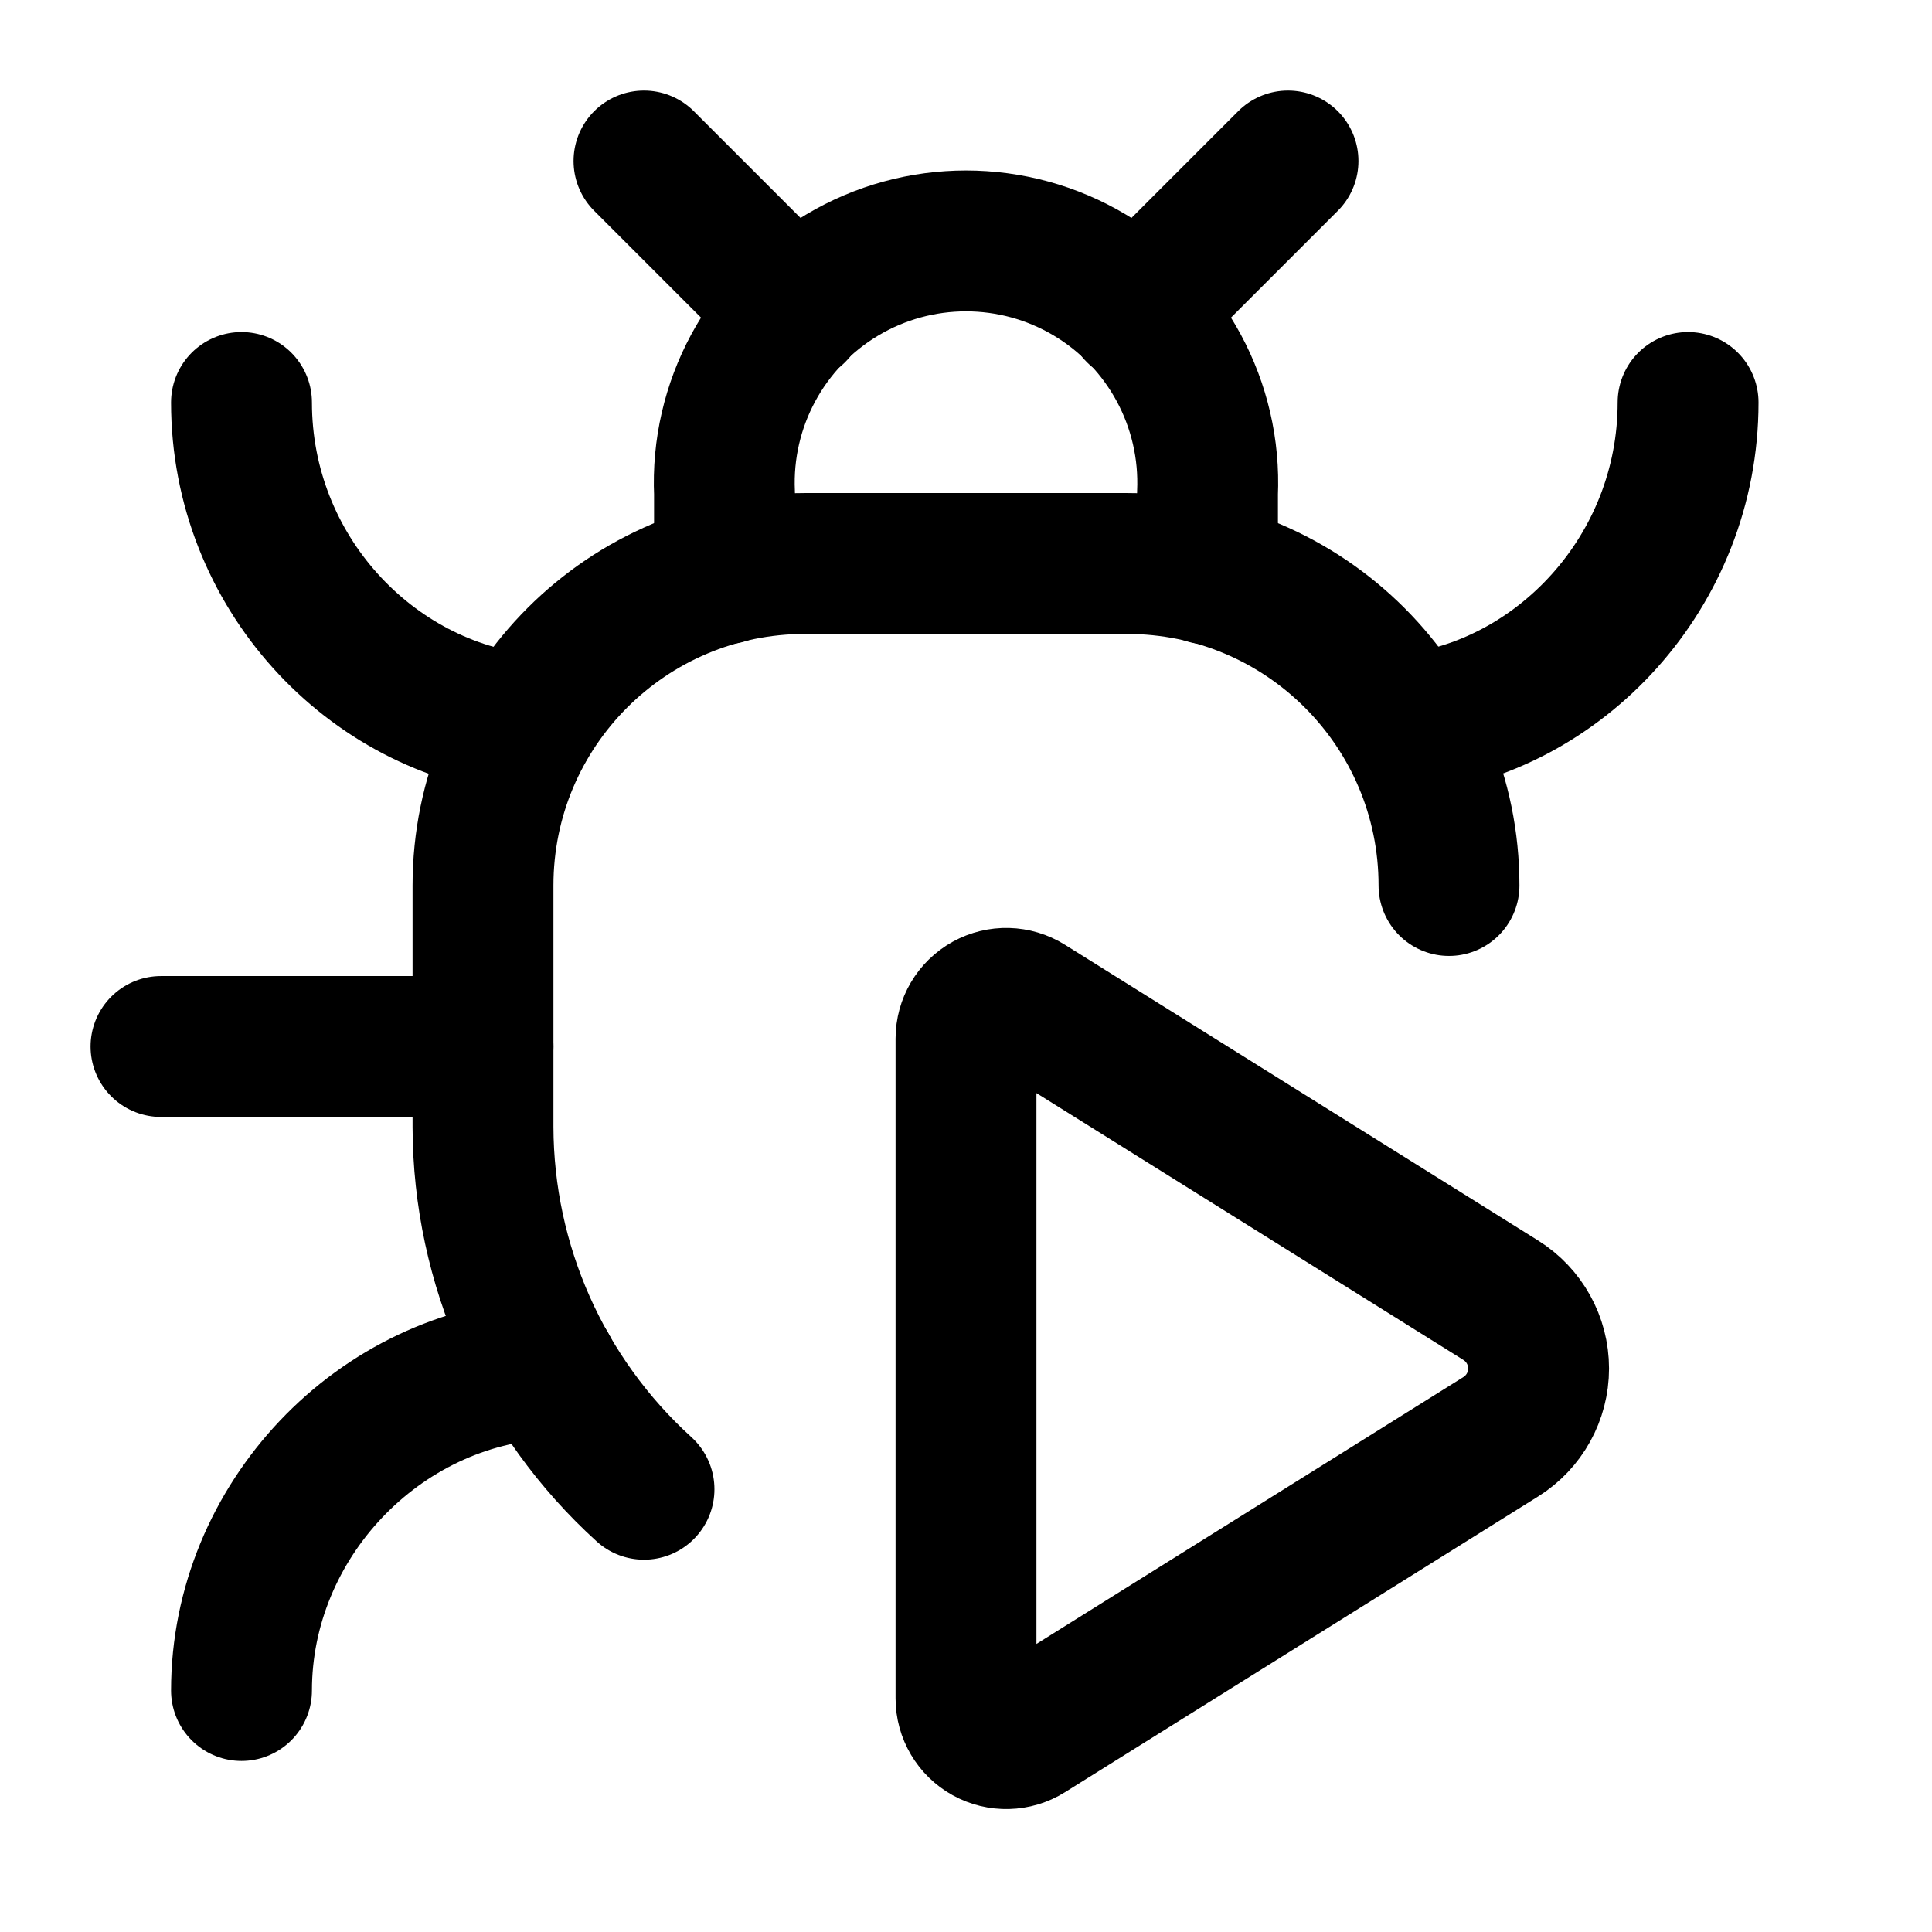
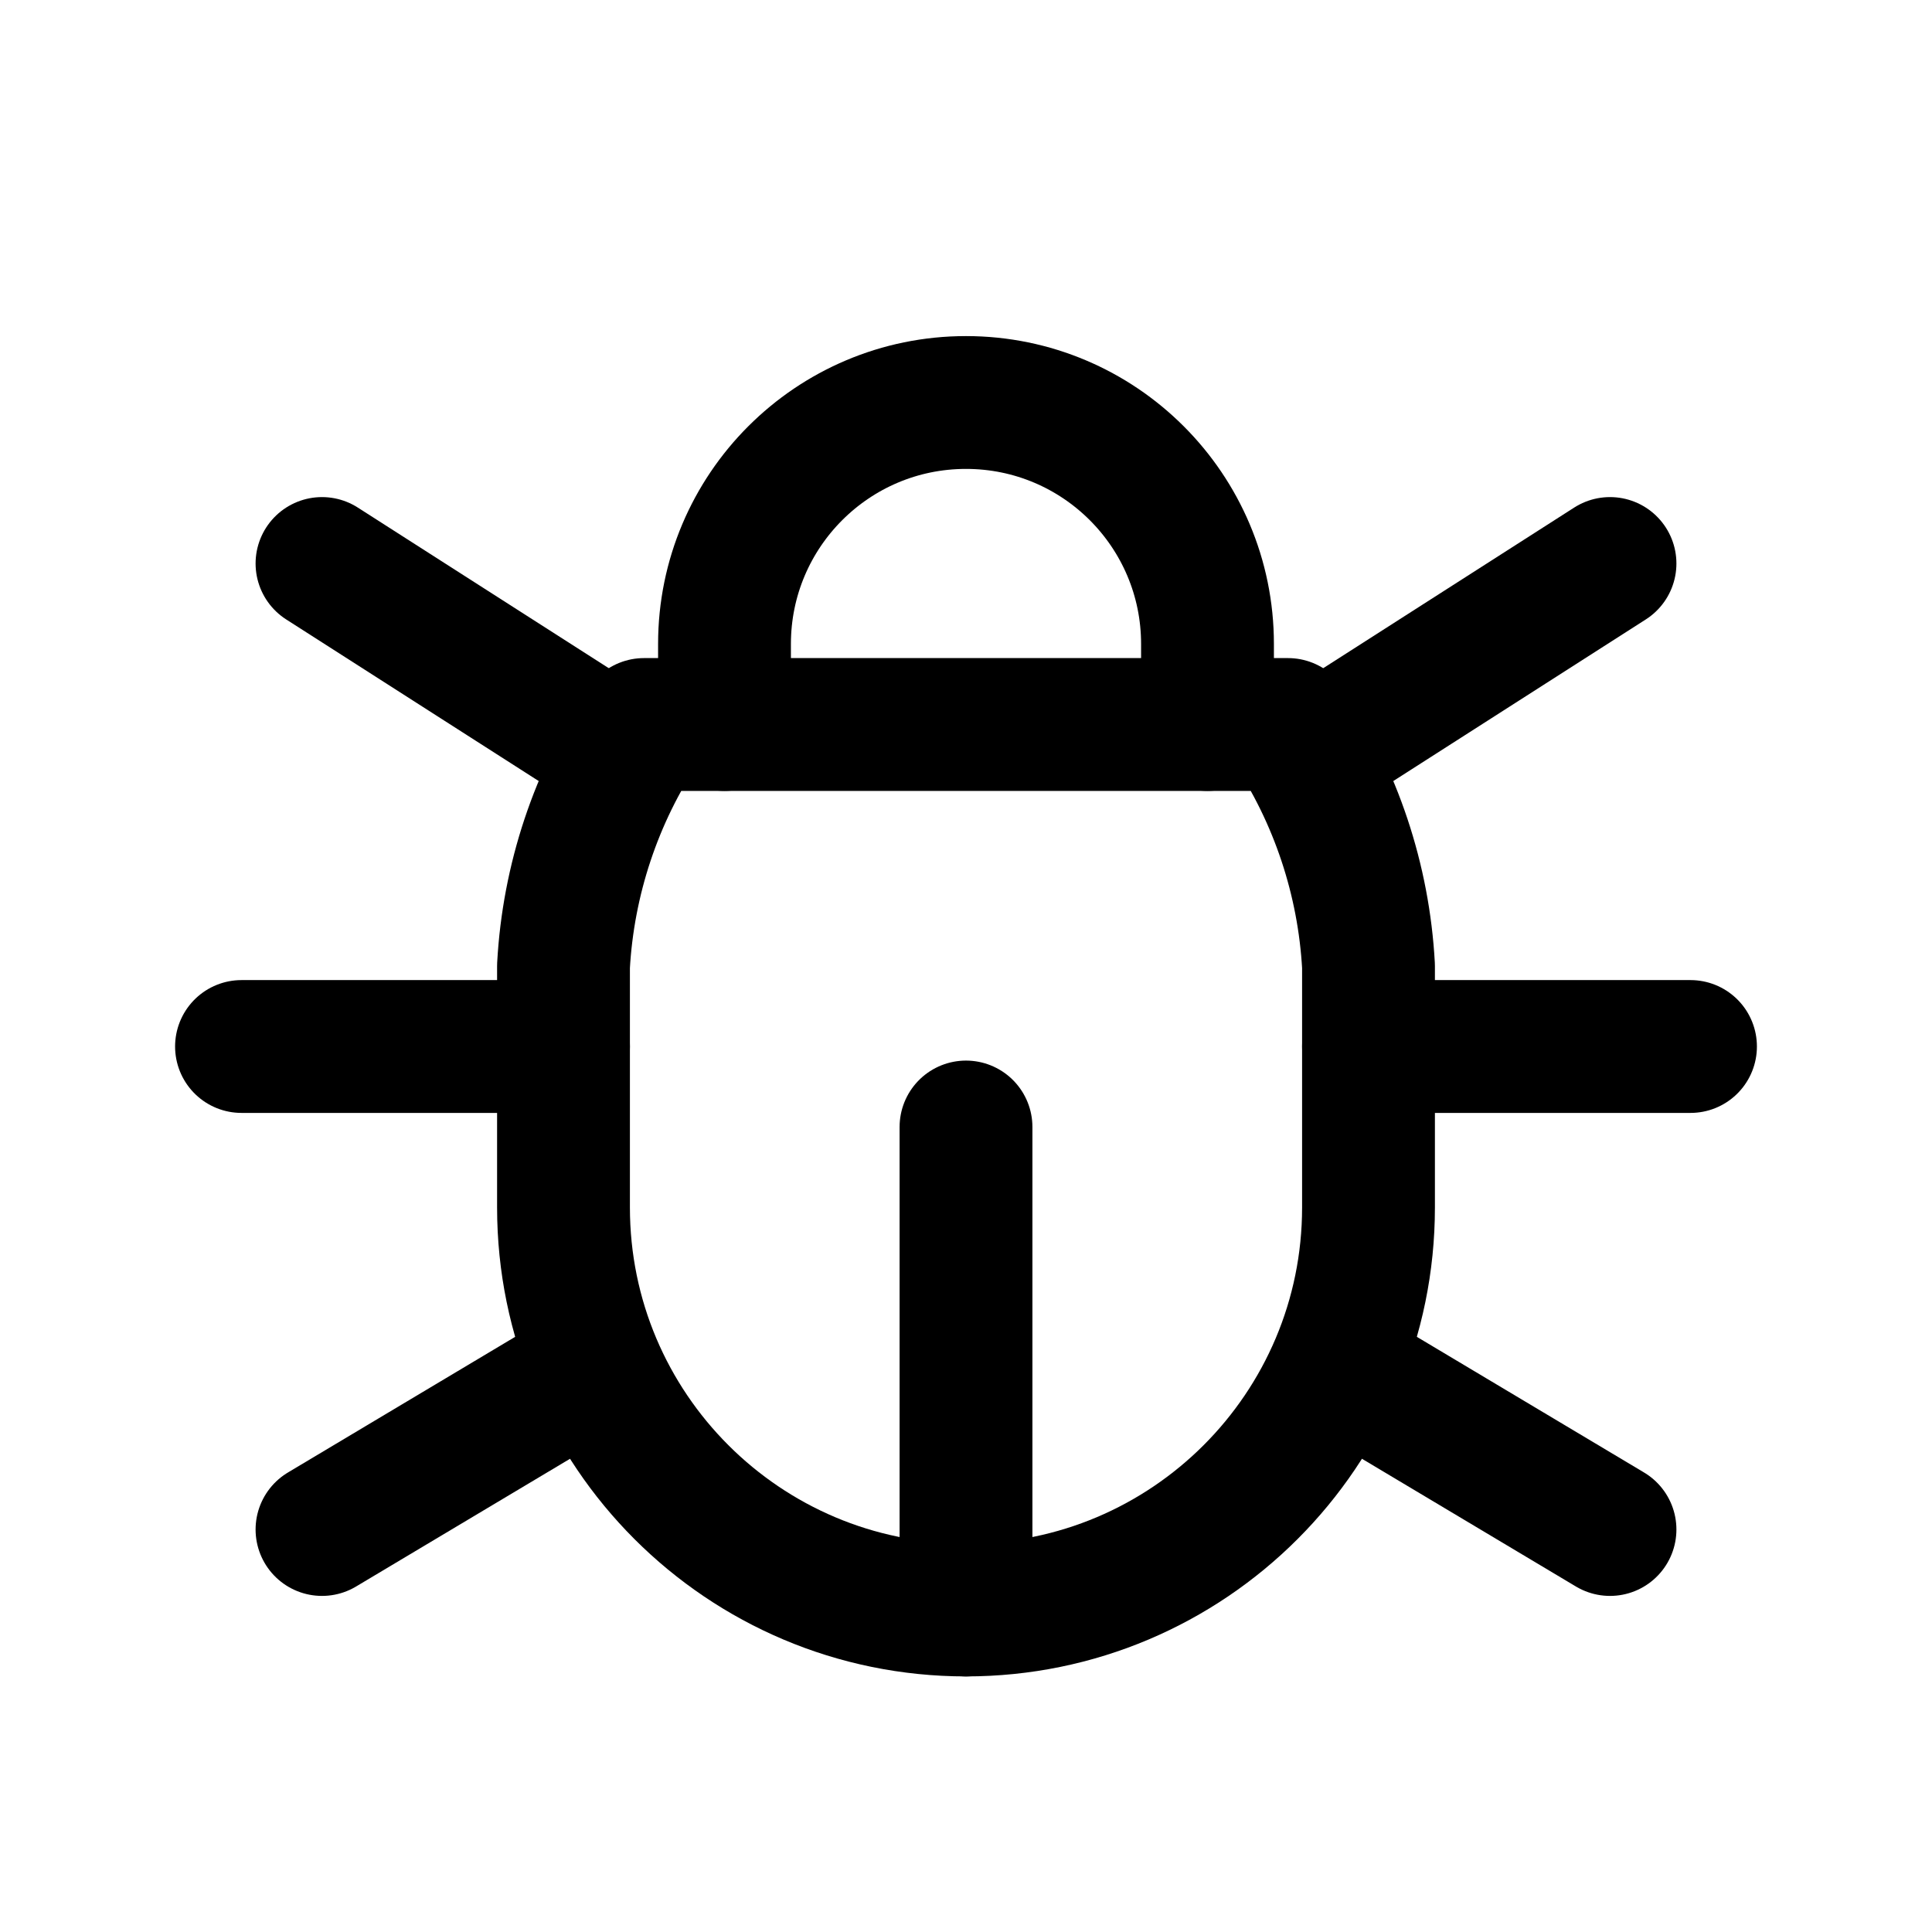
- <svg xmlns="http://www.w3.org/2000/svg" width="24" height="24" viewBox="0 0 24 24" fill="none" stroke="#000" stroke-width="1.75" stroke-linecap="round" stroke-linejoin="round">
-   <path d="M12.765 21.522a.5.5 0 0 1-.765-.424v-8.196a.5.5 0 0 1 .765-.424l5.878 3.674a1 1 0 0 1 0 1.696z" />
-   <path d="M14.12 3.88 16 2" />
-   <path d="M18 11a4 4 0 0 0-4-4h-4a4 4 0 0 0-4 4v3a6.1 6.1 0 0 0 2 4.5" />
-   <path d="M20.97 5c0 2.1-1.6 3.8-3.5 4" />
-   <path d="M3 21c0-2.1 1.7-3.9 3.8-4" />
-   <path d="M6 13H2" />
-   <path d="M6.53 9C4.6 8.8 3 7.1 3 5" />
-   <path d="m8 2 1.88 1.88" />
-   <path d="M9 7.13v-1a3.003 3.003 0 1 1 6 0v1" />
+ <svg xmlns="http://www.w3.org/2000/svg" width="24" height="24" viewBox="0 0 24 24" fill="none" stroke="#000" stroke-width="1.65" stroke-linecap="round" stroke-linejoin="round">
+   <path d="M9 9v-1a3 3 0 0 1 6 0v1" />
+   <path d="M8 9h8a6 6 0 0 1 1 3v3a5 5 0 0 1 -10 0v-3a6 6 0 0 1 1 -3" />
+   <path d="M3 13l4 0" />
+   <path d="M17 13l4 0" />
+   <path d="M12 20l0 -6" />
+   <path d="M4 19l3.35 -2" />
+   <path d="M20 19l-3.35 -2" />
+   <path d="M4 7l3.75 2.4" />
+   <path d="M20 7l-3.75 2.4" />
</svg>
